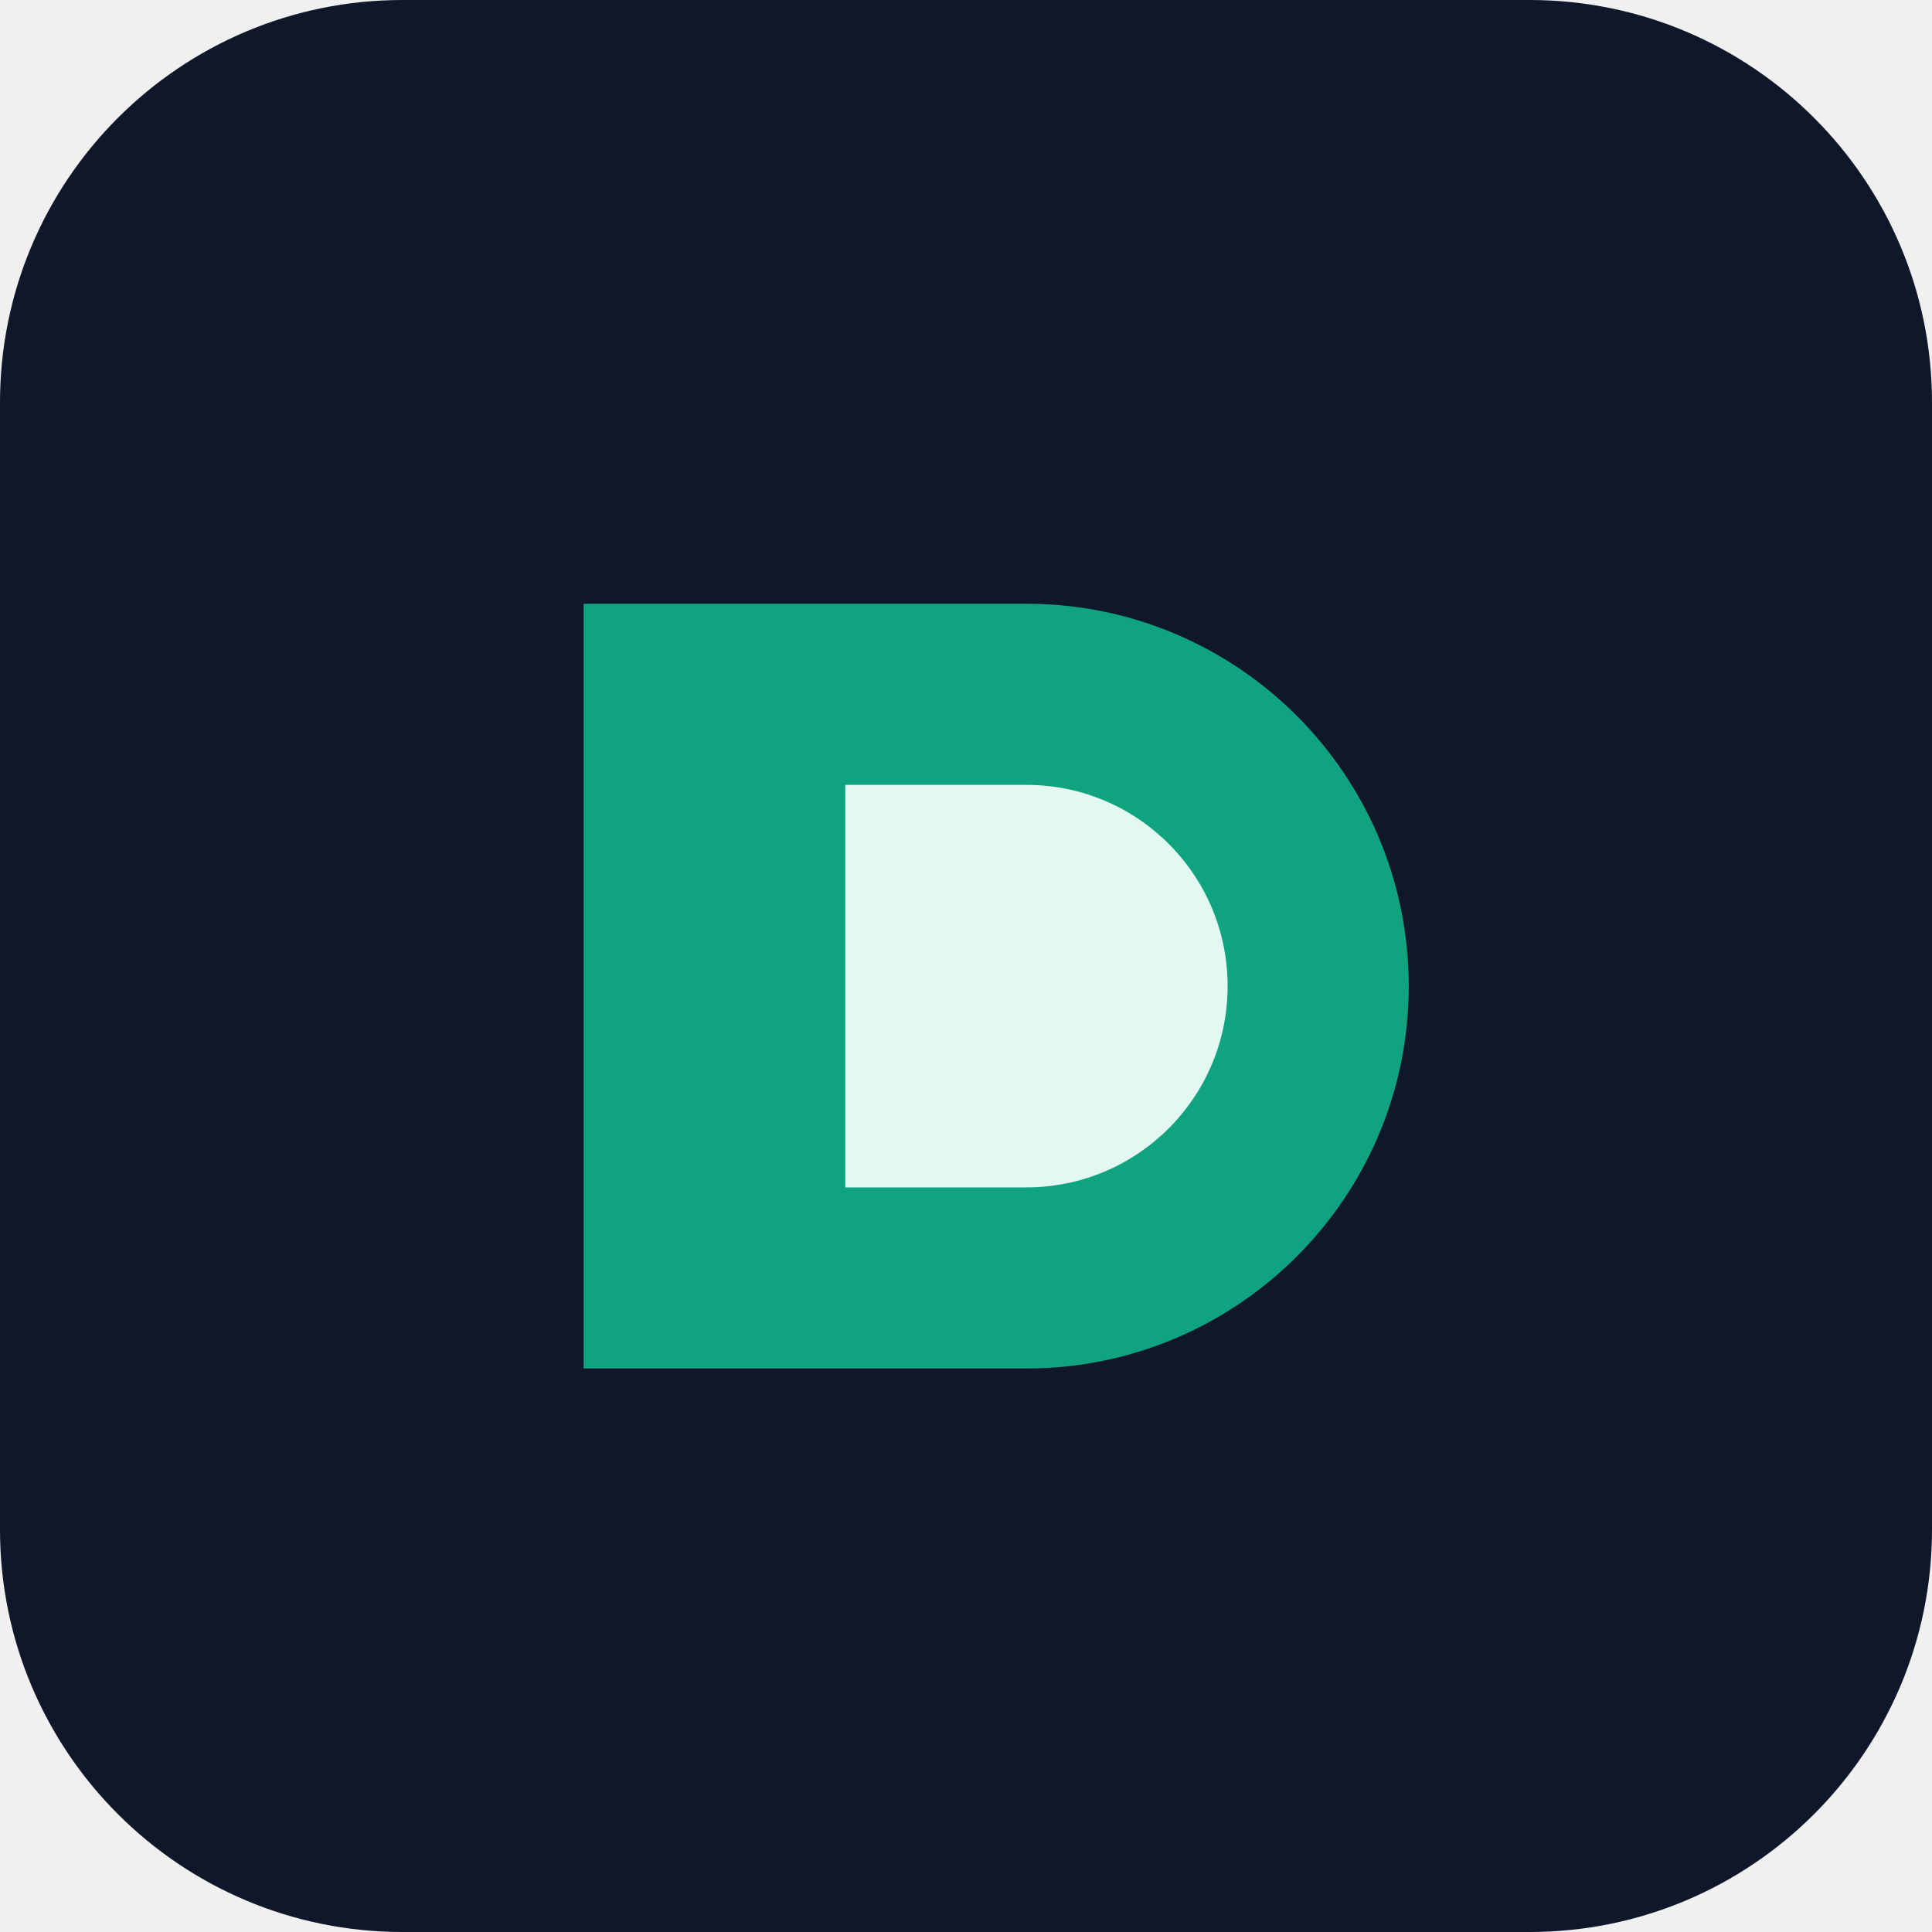
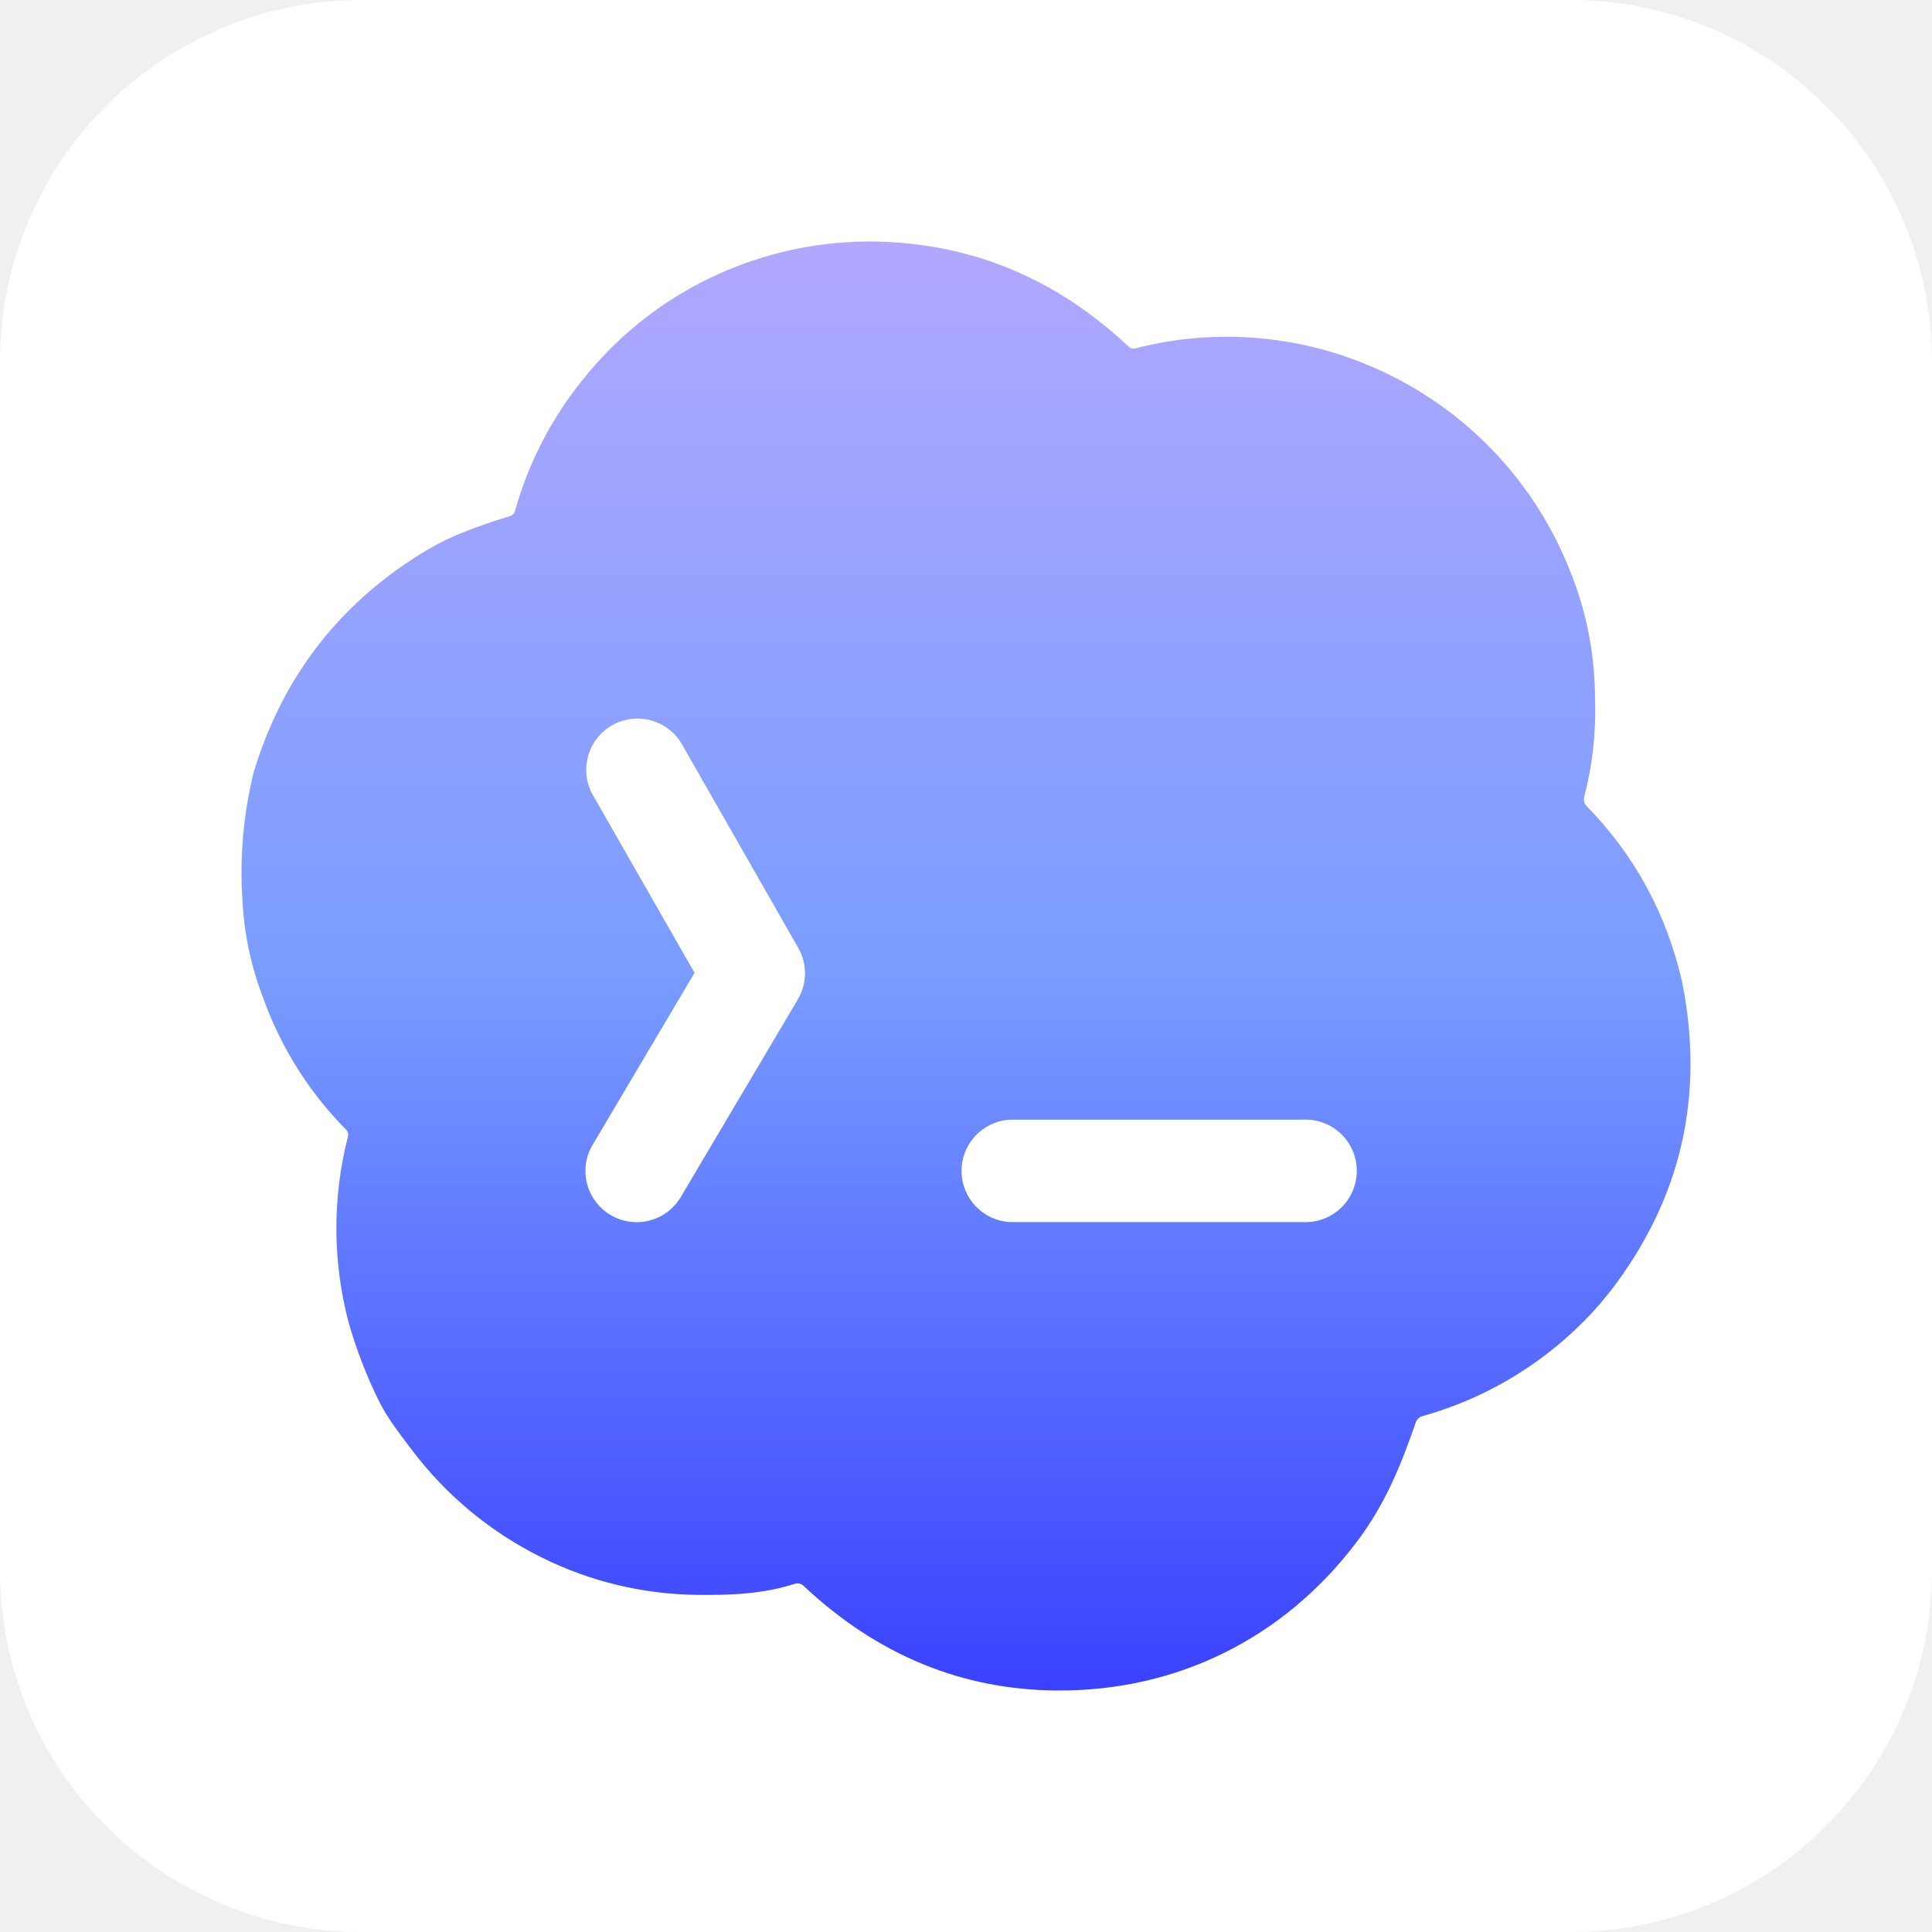
- <svg xmlns="http://www.w3.org/2000/svg" viewBox="0 0 96 96" fill="none">
-   <rect width="96" height="96" rx="20" fill="#0F172A" />
-   <path d="M29 30h22c10.493 0 19 8.507 19 19s-8.507 19-19 19H29V30Z" fill="#10A37F" />
-   <path d="M42 39h9c5.523 0 10 4.477 10 10s-4.477 10-10 10h-9V39Z" fill="#E2F8F1" />
+ <svg xmlns="http://www.w3.org/2000/svg" height="1em" style="flex:none;line-height:1" viewBox="0 0 24 24" width="1em">
+   <path d="M19.503 0H4.496A4.496 4.496 0 000 4.496v15.007A4.496 4.496 0 004.496 24h15.007A4.496 4.496 0 0024 19.503V4.496A4.496 4.496 0 0019.503 0z" fill="#fff" />
+   <path d="M9.064 3.344a4.578 4.578 0 012.285-.312c1 .115 1.891.54 2.673 1.275.01.01.024.017.037.021a.09.09 0 00.043 0 4.55 4.55 0 013.046.275l.047.022.116.057a4.581 4.581 0 012.188 2.399c.209.51.313 1.041.315 1.595a4.24 4.24 0 01-.134 1.223.123.123 0 00.03.115c.594.607.988 1.33 1.183 2.17.289 1.425-.007 2.71-.887 3.854l-.136.166a4.548 4.548 0 01-2.201 1.388.123.123 0 00-.081.076c-.191.551-.383 1.023-.74 1.494-.9 1.187-2.222 1.846-3.711 1.838-1.187-.006-2.239-.44-3.157-1.302a.107.107 0 00-.105-.024c-.388.125-.78.143-1.204.138a4.441 4.441 0 01-1.945-.466 4.544 4.544 0 01-1.61-1.335c-.152-.202-.303-.392-.414-.617a5.81 5.81 0 01-.37-.961 4.582 4.582 0 01-.014-2.298.124.124 0 00.006-.056.085.085 0 00-.027-.048 4.467 4.467 0 01-1.034-1.651 3.896 3.896 0 01-.251-1.192 5.189 5.189 0 01.141-1.6c.337-1.112.982-1.985 1.933-2.618.212-.141.413-.251.601-.33.215-.089.43-.164.646-.227a.098.098 0 00.065-.066 4.51 4.51 0 01.829-1.615 4.535 4.535 0 011.837-1.388zm3.482 10.565a.637.637 0 000 1.272h3.636a.637.637 0 100-1.272h-3.636zM8.462 9.23a.637.637 0 00-1.106.631l1.272 2.224-1.266 2.136a.636.636 0 101.095.649l1.454-2.455a.636.636 0 00.005-.64L8.462 9.23z" fill="url(#lobe-icons-codex-_R_0_)" />
+   <defs>
+     <linearGradient gradientUnits="userSpaceOnUse" id="lobe-icons-codex-_R_0_" x1="12" x2="12" y1="3" y2="21">
+       <stop stop-color="#B1A7FF" />
+       <stop offset=".5" stop-color="#7A9DFF" />
+       <stop offset="1" stop-color="#3941FF" />
+     </linearGradient>
+   </defs>
</svg>
